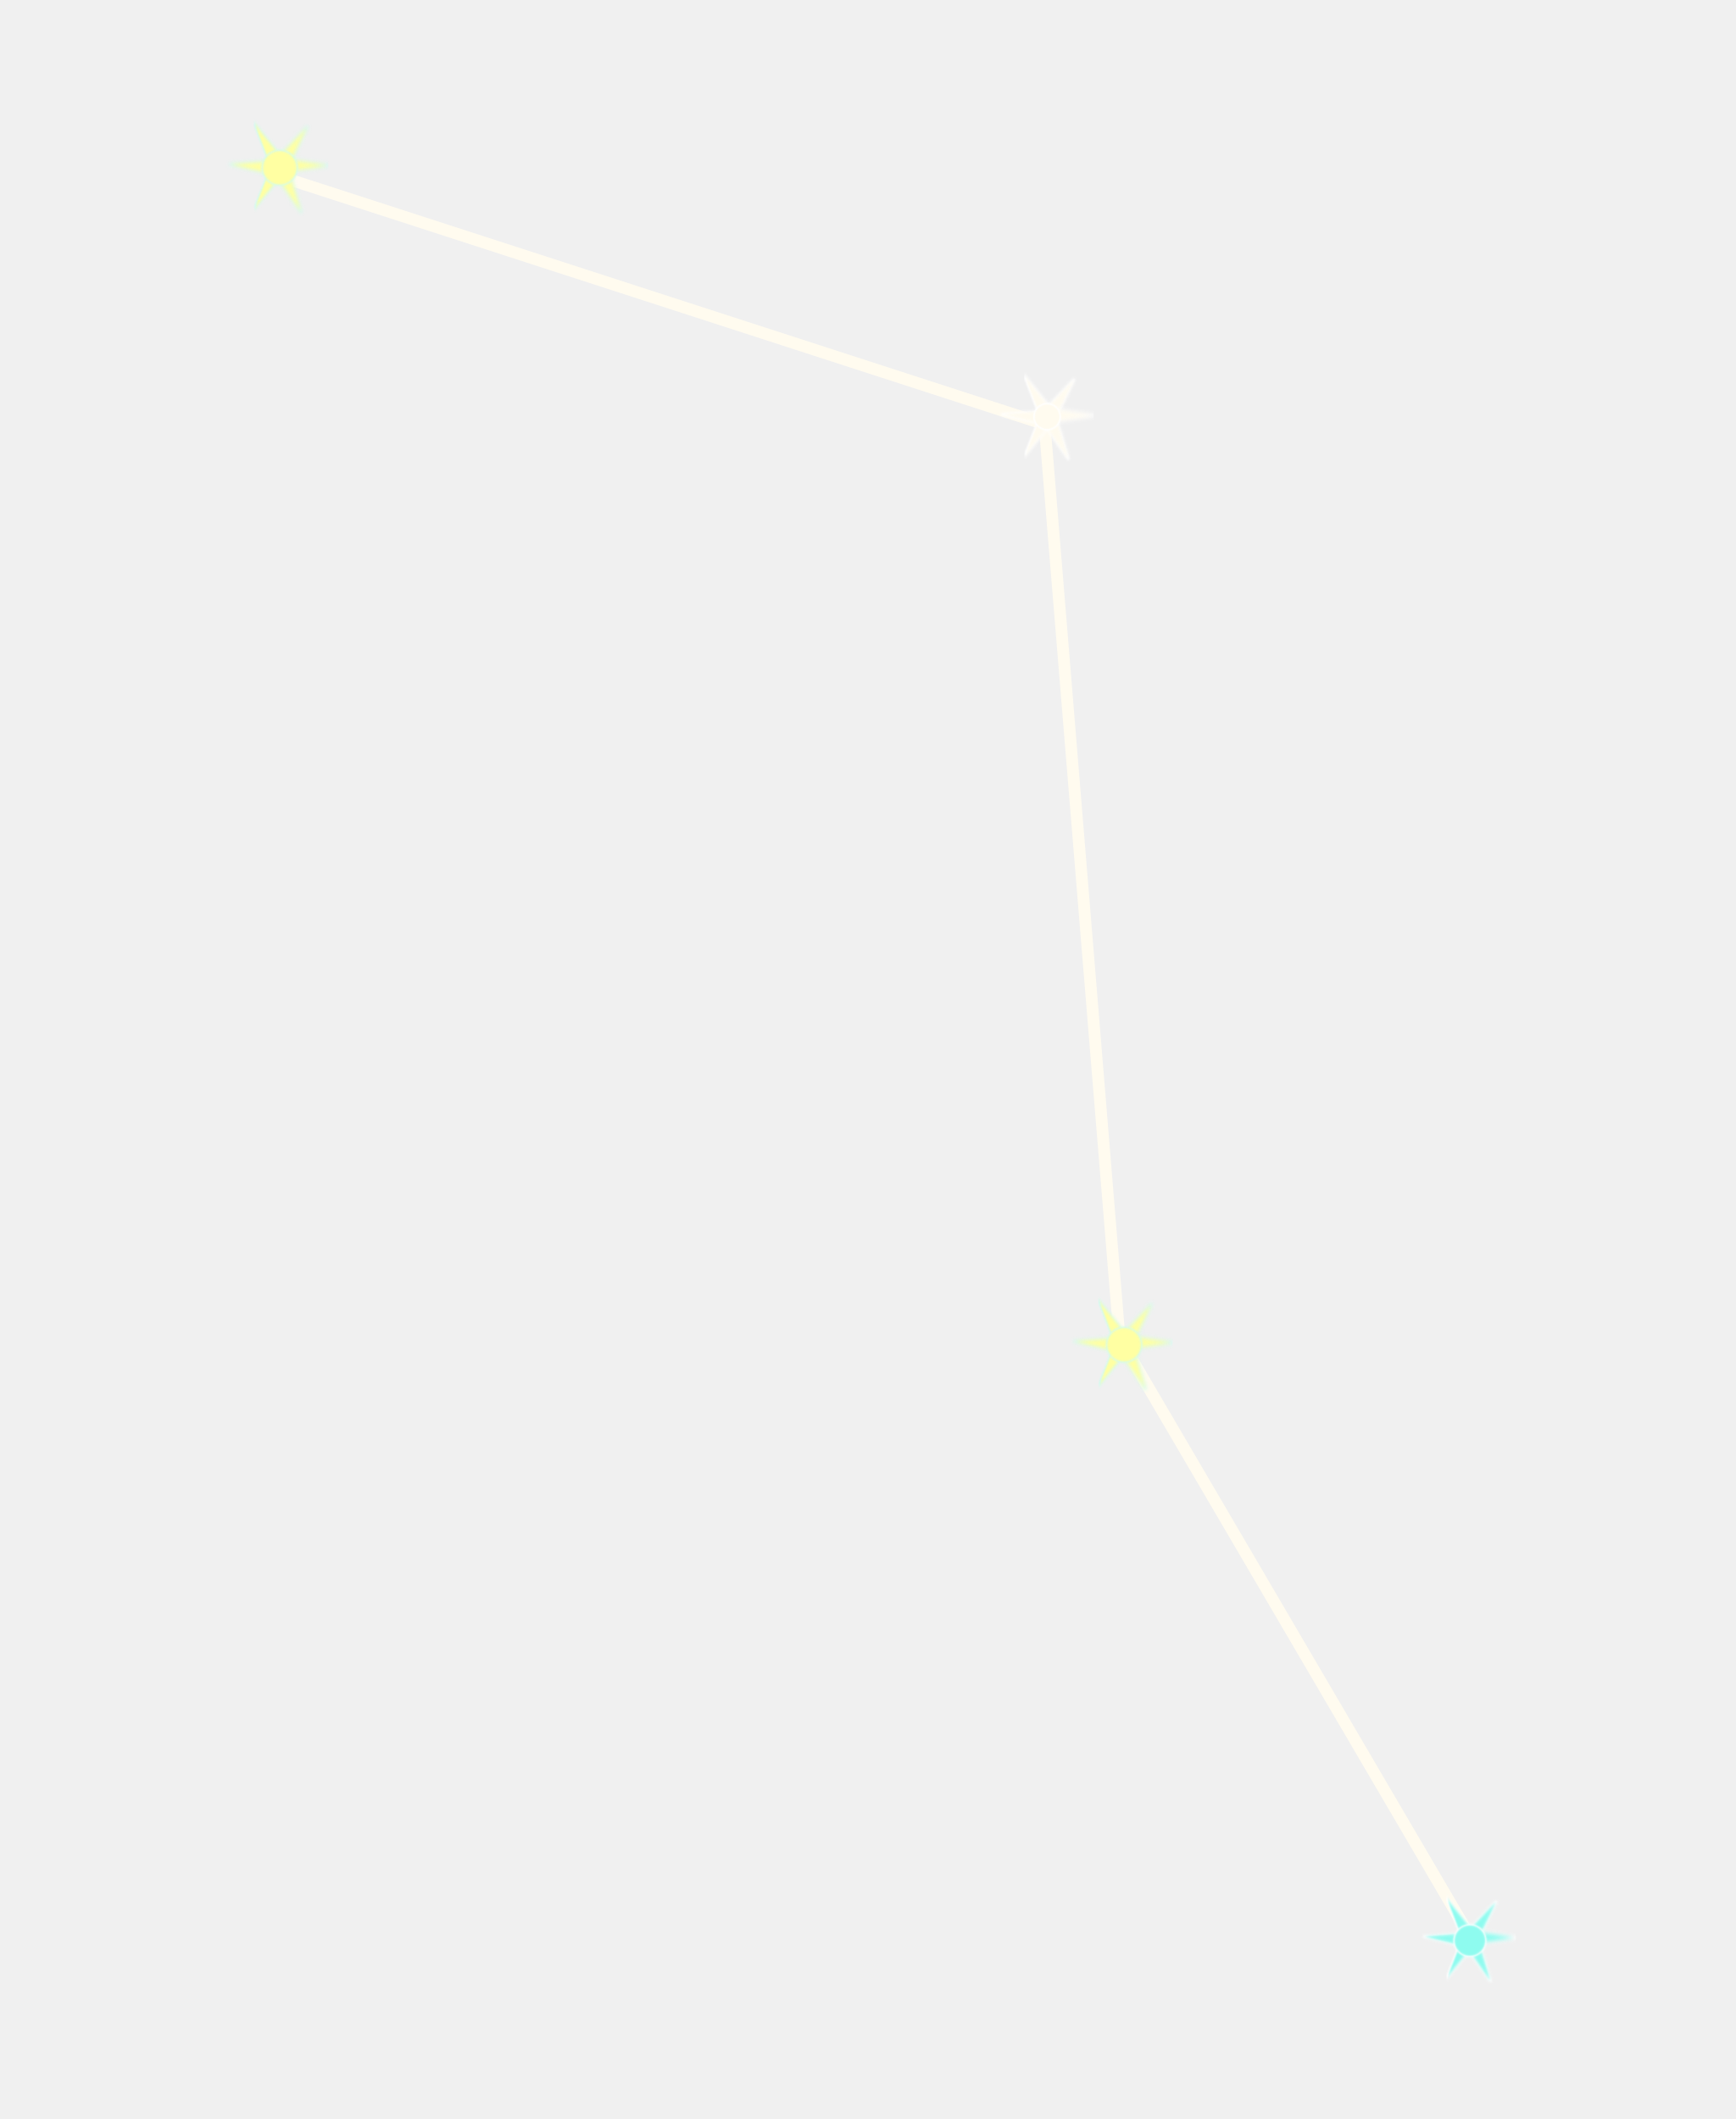
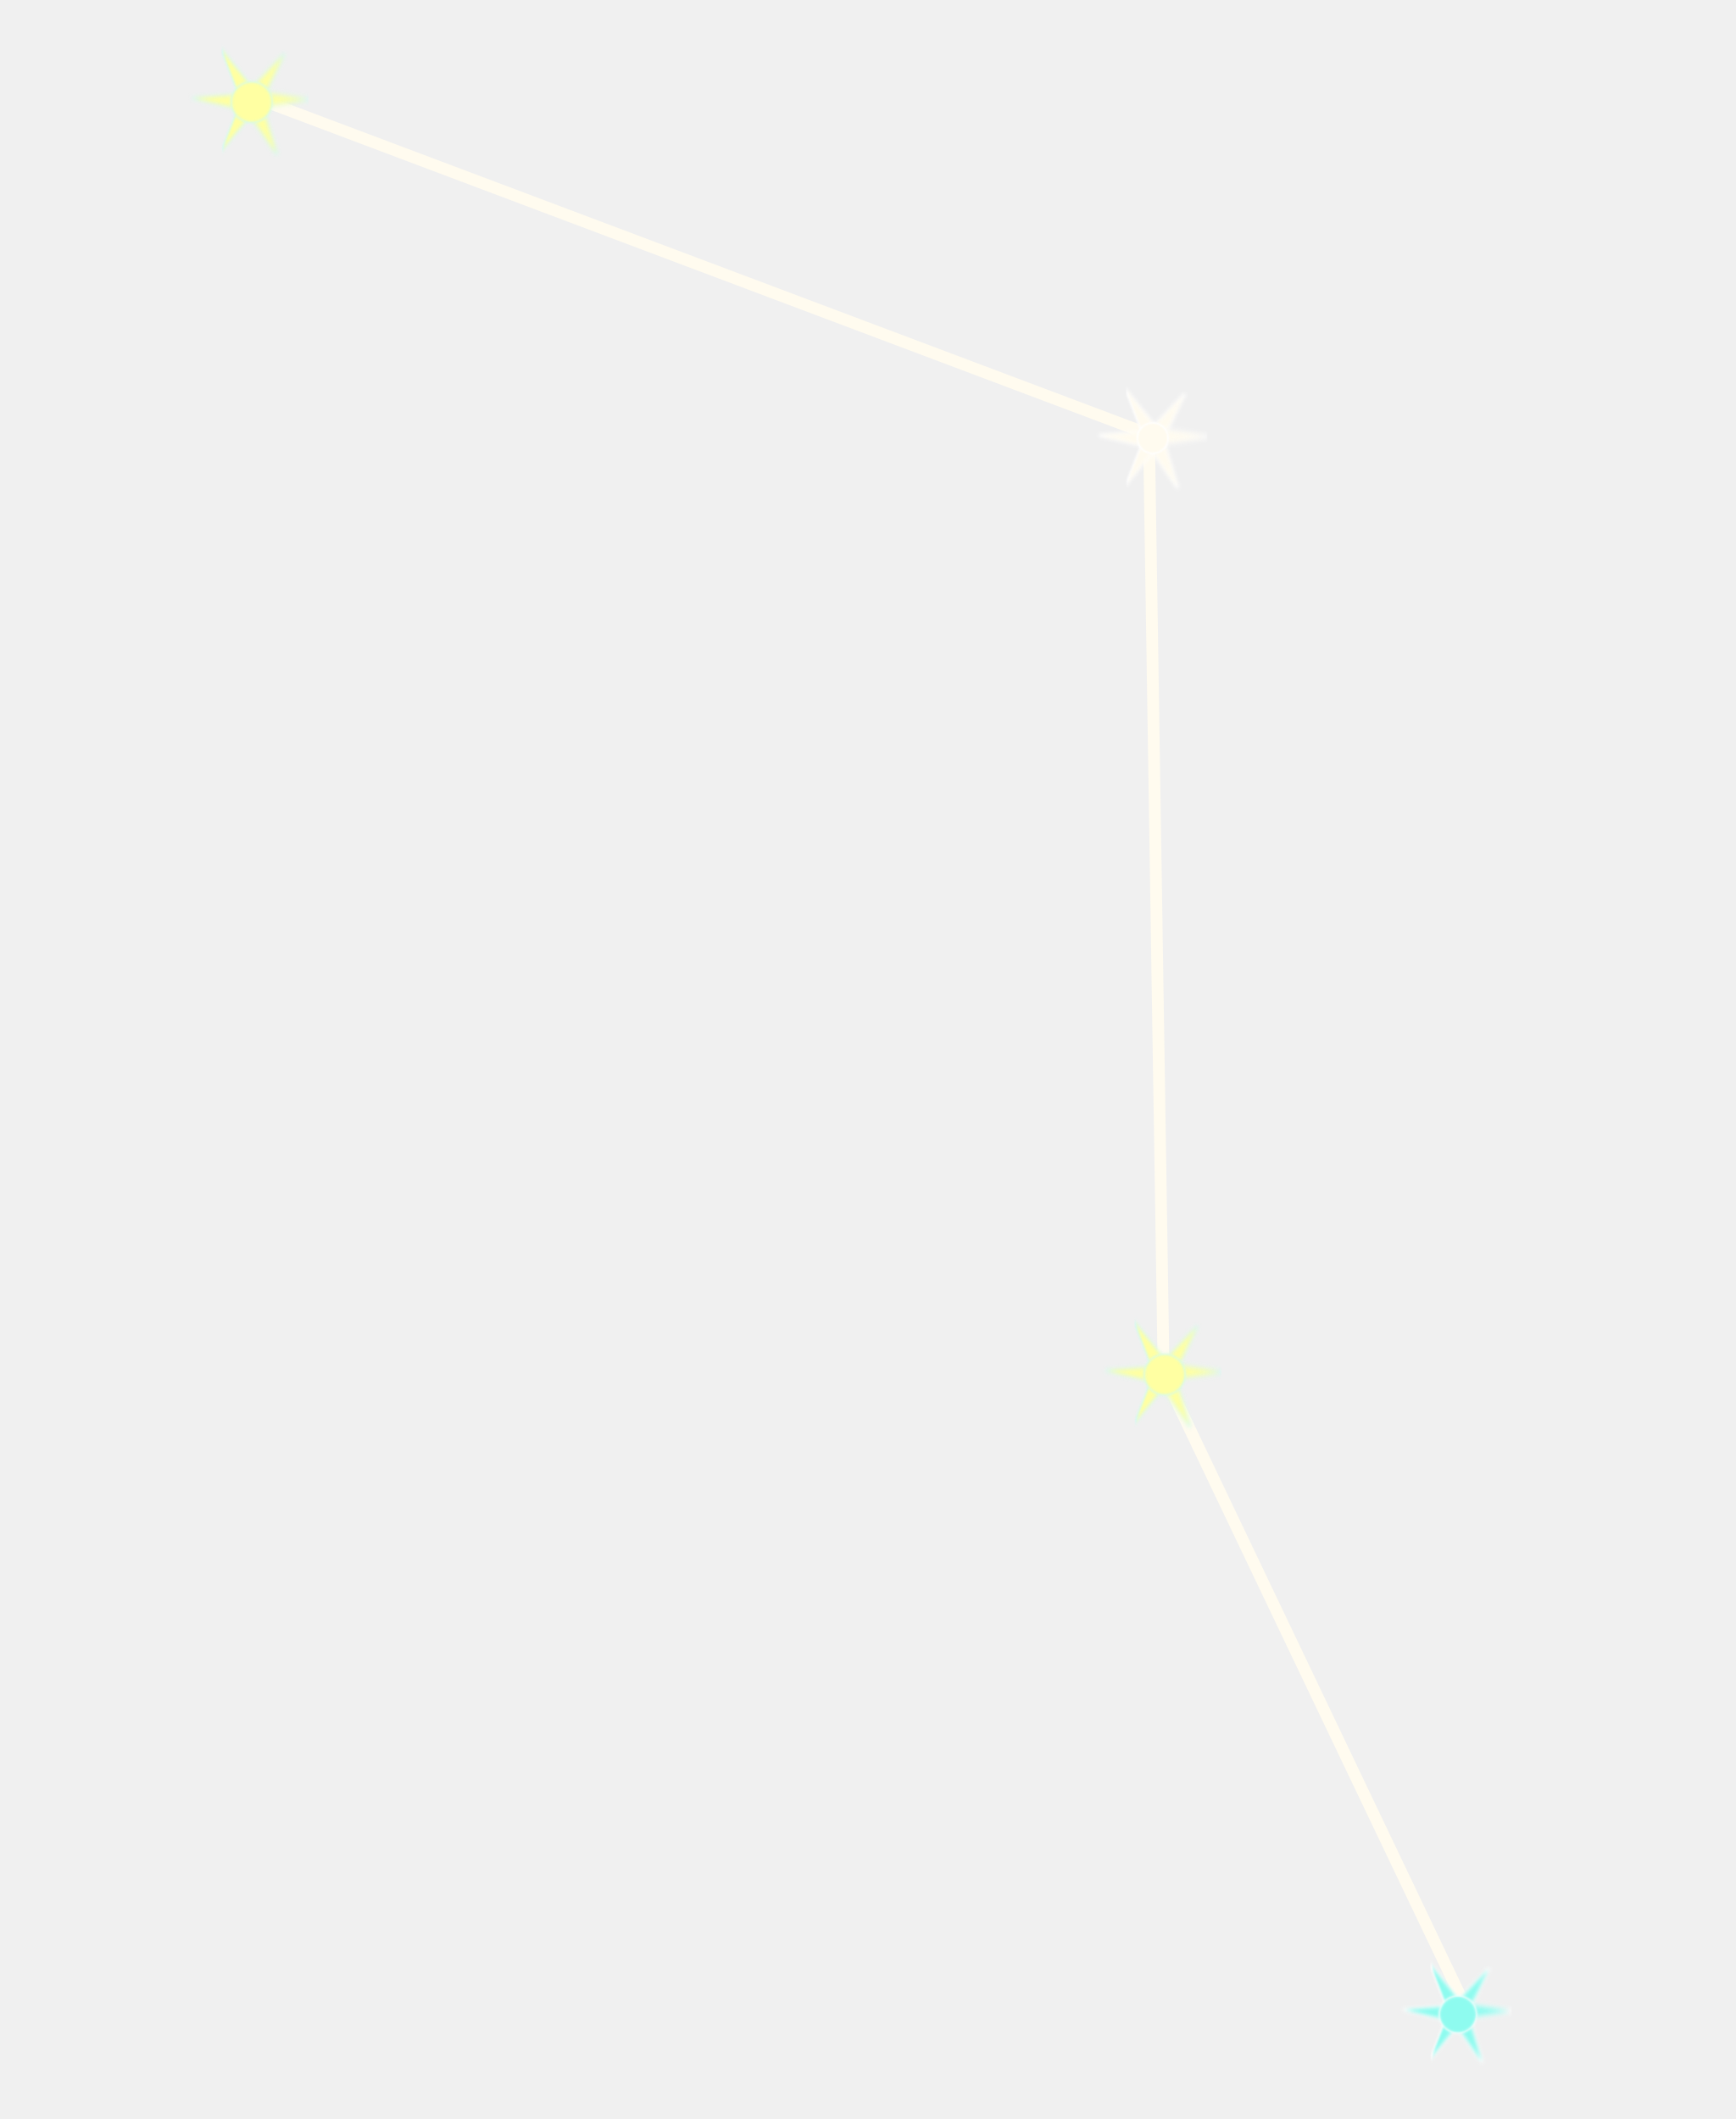
- <svg xmlns="http://www.w3.org/2000/svg" width="593.701" height="725" viewBox="0 0 157.083 191.823" version="1.1" id="svg3938">
+ <svg xmlns="http://www.w3.org/2000/svg" id="svg3938" version="1.1" viewBox="0 0 157.083 191.823" height="725" width="593.701">
  <defs id="defs3932">
-     <filter style="color-interpolation-filters:sRGB" id="filter5876-5-2" x="-0.055" width="1.109" y="-0.049" height="1.098">
-       <feGaussianBlur stdDeviation="0.389" id="feGaussianBlur5878-3-2" />
+     <filter height="1.098" y="-0.049" width="1.109" x="-0.055" id="filter5876-5-2" style="color-interpolation-filters:sRGB">
+       <feGaussianBlur id="feGaussianBlur5878-3-2" stdDeviation="0.389" />
    </filter>
-     <filter style="color-interpolation-filters:sRGB" id="filter5880-22-7" x="-0.058" width="1.116" y="-0.05" height="1.101">
-       <feGaussianBlur stdDeviation="0.399" id="feGaussianBlur5882-2-6" />
+     <filter height="1.101" y="-0.05" width="1.116" x="-0.058" id="filter5880-22-7" style="color-interpolation-filters:sRGB">
+       <feGaussianBlur id="feGaussianBlur5882-2-6" stdDeviation="0.399" />
    </filter>
-     <filter style="color-interpolation-filters:sRGB" id="filter5884-0-9" x="-0.092" width="1.185" y="-0.092" height="1.185">
-       <feGaussianBlur stdDeviation="0.389" id="feGaussianBlur5886-1-7" />
+     <filter height="1.185" y="-0.092" width="1.185" x="-0.092" id="filter5884-0-9" style="color-interpolation-filters:sRGB">
+       <feGaussianBlur id="feGaussianBlur5886-1-7" stdDeviation="0.389" />
    </filter>
-     <filter height="1.098" y="-0.049" width="1.109" x="-0.055" id="filter5876-4-6-3" style="color-interpolation-filters:sRGB">
-       <feGaussianBlur id="feGaussianBlur5878-2-2-0" stdDeviation="0.389" />
+     <filter style="color-interpolation-filters:sRGB" id="filter5876-4-6-3" x="-0.055" width="1.109" y="-0.049" height="1.098">
+       <feGaussianBlur stdDeviation="0.389" id="feGaussianBlur5878-2-2-0" />
    </filter>
-     <filter height="1.101" y="-0.05" width="1.116" x="-0.058" id="filter5880-2-8-3" style="color-interpolation-filters:sRGB">
-       <feGaussianBlur id="feGaussianBlur5882-9-8-2" stdDeviation="0.399" />
+     <filter style="color-interpolation-filters:sRGB" id="filter5880-2-8-3" x="-0.058" width="1.116" y="-0.05" height="1.101">
+       <feGaussianBlur stdDeviation="0.399" id="feGaussianBlur5882-9-8-2" />
    </filter>
-     <filter height="1.185" y="-0.092" width="1.185" x="-0.092" id="filter5884-6-9-0" style="color-interpolation-filters:sRGB">
-       <feGaussianBlur id="feGaussianBlur5886-7-68-4" stdDeviation="0.389" />
+     <filter style="color-interpolation-filters:sRGB" id="filter5884-6-9-0" x="-0.092" width="1.185" y="-0.092" height="1.185">
+       <feGaussianBlur stdDeviation="0.389" id="feGaussianBlur5886-7-68-4" />
    </filter>
-     <filter height="1.098" y="-0.049" width="1.109" x="-0.055" id="filter5876-5-2-2" style="color-interpolation-filters:sRGB">
-       <feGaussianBlur id="feGaussianBlur5878-3-2-2" stdDeviation="0.389" />
+     <filter style="color-interpolation-filters:sRGB" id="filter5876-5-2-2" x="-0.055" width="1.109" y="-0.049" height="1.098">
+       <feGaussianBlur stdDeviation="0.389" id="feGaussianBlur5878-3-2-2" />
    </filter>
-     <filter height="1.101" y="-0.05" width="1.116" x="-0.058" id="filter5880-22-7-5" style="color-interpolation-filters:sRGB">
-       <feGaussianBlur id="feGaussianBlur5882-2-6-4" stdDeviation="0.399" />
+     <filter style="color-interpolation-filters:sRGB" id="filter5880-22-7-5" x="-0.058" width="1.116" y="-0.05" height="1.101">
+       <feGaussianBlur stdDeviation="0.399" id="feGaussianBlur5882-2-6-4" />
    </filter>
-     <filter height="1.185" y="-0.092" width="1.185" x="-0.092" id="filter5884-0-9-2" style="color-interpolation-filters:sRGB">
-       <feGaussianBlur id="feGaussianBlur5886-1-7-4" stdDeviation="0.389" />
+     <filter style="color-interpolation-filters:sRGB" id="filter5884-0-9-2" x="-0.092" width="1.185" y="-0.092" height="1.185">
+       <feGaussianBlur stdDeviation="0.389" id="feGaussianBlur5886-1-7-4" />
    </filter>
-     <filter height="1.098" y="-0.049" width="1.109" x="-0.055" id="filter5876-4-2-4" style="color-interpolation-filters:sRGB">
-       <feGaussianBlur id="feGaussianBlur5878-2-5-50" stdDeviation="0.389" />
+     <filter style="color-interpolation-filters:sRGB" id="filter5876-4-2-4" x="-0.055" width="1.109" y="-0.049" height="1.098">
+       <feGaussianBlur stdDeviation="0.389" id="feGaussianBlur5878-2-5-50" />
    </filter>
-     <filter height="1.101" y="-0.05" width="1.116" x="-0.058" id="filter5880-2-3-4" style="color-interpolation-filters:sRGB">
-       <feGaussianBlur id="feGaussianBlur5882-9-3-6" stdDeviation="0.399" />
+     <filter style="color-interpolation-filters:sRGB" id="filter5880-2-3-4" x="-0.058" width="1.116" y="-0.05" height="1.101">
+       <feGaussianBlur stdDeviation="0.399" id="feGaussianBlur5882-9-3-6" />
    </filter>
-     <filter height="1.185" y="-0.092" width="1.185" x="-0.092" id="filter5884-6-6-58" style="color-interpolation-filters:sRGB">
-       <feGaussianBlur id="feGaussianBlur5886-7-6-7" stdDeviation="0.389" />
+     <filter style="color-interpolation-filters:sRGB" id="filter5884-6-6-58" x="-0.092" width="1.185" y="-0.092" height="1.185">
+       <feGaussianBlur stdDeviation="0.389" id="feGaussianBlur5886-7-6-7" />
    </filter>
  </defs>
  <g id="layer1">
-     <path id="path5112" d="m 24.952,15.843 69.601,22.568 6.782,82.705 32.117,54.845" style="fill:none;stroke:#fffbef;stroke-width:1.065;stroke-linecap:round;stroke-linejoin:round;paint-order:stroke fill markers" />
+     <path id="path874" d="m 22.788,8.725 81.213,30.581 1.331,85.095 27.071,56.73" style="fill:none;stroke:#fffbef;stroke-width:1.065;stroke-linecap:round;stroke-linejoin:round;paint-order:stroke fill markers" />
  </g>
  <g id="layer2">
-     <g id="g6274-3" transform="matrix(0.5009503,0,0,0.4990911,-36.22127,-29.50679)" style="stroke-width:2">
-       <g transform="translate(67.16093,40.87951)" id="g6294-9" style="stroke-width:2">
-         <path style="fill:#ffffa2;fill-opacity:1;stroke:#d2fbef;stroke-width:0.656;stroke-linecap:round;stroke-linejoin:round;stroke-miterlimit:4;stroke-dasharray:none;stroke-opacity:1;paint-order:stroke fill markers;filter:url(#filter5876-5-2)" id="path4835-2-6" d="m 101.295,55.859 -5.665,-8.266 -10.115,-2.401 9.992,-0.773 7.137,-7.559 -4.326,9.04 z" transform="matrix(0.8081012,0,0,0.8070802,-22.32544,11.57364)" />
-         <path d="m 104.106,57.339 -5.665,-8.266 -10.115,-2.401 9.992,-0.773 7.137,-7.559 -4.326,9.04 z" id="path4835-9-5-9" style="fill:#ffffa2;fill-opacity:1;stroke:#d2fbef;stroke-width:0.673;stroke-linecap:round;stroke-linejoin:round;stroke-miterlimit:4;stroke-dasharray:none;stroke-opacity:1;paint-order:stroke fill markers;filter:url(#filter5880-22-7)" transform="matrix(0.4440581,0.6501141,-0.6509615,0.443514,42.37293,-37.30089)" />
-         <circle style="fill:#ffffa2;fill-opacity:1;stroke:#d2fbef;stroke-width:0.882;stroke-linecap:round;stroke-linejoin:round;stroke-miterlimit:4;stroke-dasharray:none;stroke-opacity:1;paint-order:stroke fill markers;filter:url(#filter5884-0-9)" id="path4876-36-1" cx="96.549" cy="45.996" r="5.052" transform="matrix(0.6012705,0,0,0.6004899,-2.362331,21.05021)" />
+     <g style="stroke-width:1.704" transform="matrix(0.5881741,0,0,0.5852196,-49.4734,-43.15849)" id="g6274-3">
+       <g style="stroke-width:1.704" id="g6294-9" transform="translate(67.16093,40.87951)">
+         <path transform="matrix(0.8081012,0,0,0.8070802,-22.32544,11.57364)" d="m 101.295,55.859 -5.665,-8.266 -10.115,-2.401 9.992,-0.773 7.137,-7.559 -4.326,9.04 z" id="path4835-2-6" style="fill:#ffffa2;fill-opacity:1;stroke:#d2fbef;stroke-width:0.559;stroke-linecap:round;stroke-linejoin:round;stroke-miterlimit:4;stroke-dasharray:none;stroke-opacity:1;paint-order:stroke fill markers;filter:url(#filter5876-5-2)" />
+         <path transform="matrix(0.4440581,0.6501141,-0.6509615,0.443514,42.37293,-37.30089)" style="fill:#ffffa2;fill-opacity:1;stroke:#d2fbef;stroke-width:0.574;stroke-linecap:round;stroke-linejoin:round;stroke-miterlimit:4;stroke-dasharray:none;stroke-opacity:1;paint-order:stroke fill markers;filter:url(#filter5880-22-7)" id="path4835-9-5-9" d="m 104.106,57.339 -5.665,-8.266 -10.115,-2.401 9.992,-0.773 7.137,-7.559 -4.326,9.04 z" />
+         <circle transform="matrix(0.6012705,0,0,0.6004899,-2.362331,21.05021)" r="5.052" cy="45.996" cx="96.549" id="path4876-36-1" style="fill:#ffffa2;fill-opacity:1;stroke:#d2fbef;stroke-width:0.752;stroke-linecap:round;stroke-linejoin:round;stroke-miterlimit:4;stroke-dasharray:none;stroke-opacity:1;paint-order:stroke fill markers;filter:url(#filter5884-0-9)" />
      </g>
    </g>
-     <g style="stroke-width:1.192" transform="matrix(0.8391014,0,0,0.8392265,-13.64494,-7.375649)" id="g6289-9-0">
-       <path style="fill:#fffbef;fill-opacity:1;stroke:#ffffff;stroke-width:0.704;stroke-linecap:round;stroke-linejoin:round;stroke-miterlimit:4;stroke-dasharray:none;stroke-opacity:1;paint-order:stroke fill markers;filter:url(#filter5876-4-6-3)" id="path4835-7-9-2" d="m 101.295,55.859 -5.665,-8.266 -10.115,-2.401 9.992,-0.773 7.137,-7.559 -4.326,9.04 z" transform="matrix(0.4499602,0,0,0.4473463,85.91537,33.26788)" />
-       <path d="m 104.106,57.339 -5.665,-8.266 -10.115,-2.401 9.992,-0.773 7.137,-7.559 -4.326,9.04 z" id="path4835-9-9-5-3" style="fill:#fffbef;fill-opacity:1;stroke:#ffffff;stroke-width:0.722;stroke-linecap:round;stroke-linejoin:round;stroke-miterlimit:4;stroke-dasharray:none;stroke-opacity:1;paint-order:stroke fill markers;filter:url(#filter5880-2-8-3)" transform="matrix(0.2472567,0.3603435,-0.3624629,0.2458298,121.9402,6.177833)" />
-       <circle style="fill:#fffbef;fill-opacity:1;stroke:#ffffff;stroke-width:1.193;stroke-linecap:round;stroke-linejoin:round;stroke-miterlimit:4;stroke-dasharray:none;stroke-opacity:1;paint-order:stroke fill markers;filter:url(#filter5884-6-9-0)" id="path4876-3-6-5" cx="96.549" cy="45.996" r="5.052" transform="matrix(0.2655287,0,0,0.2638588,103.5847,41.60163)" />
+     <g id="g6289-9-0" transform="matrix(0.9852029,0,0,0.9840523,-22.96616,-13.21933)" style="stroke-width:1.016">
+       <path transform="matrix(0.4499602,0,0,0.4473463,85.91537,33.26788)" d="m 101.295,55.859 -5.665,-8.266 -10.115,-2.401 9.992,-0.773 7.137,-7.559 -4.326,9.04 z" id="path4835-7-9-2" style="fill:#fffbef;fill-opacity:1;stroke:#ffffff;stroke-width:0.6;stroke-linecap:round;stroke-linejoin:round;stroke-miterlimit:4;stroke-dasharray:none;stroke-opacity:1;paint-order:stroke fill markers;filter:url(#filter5876-4-6-3)" />
+       <path transform="matrix(0.2472567,0.3603435,-0.3624629,0.2458298,121.9402,6.177833)" style="fill:#fffbef;fill-opacity:1;stroke:#ffffff;stroke-width:0.615;stroke-linecap:round;stroke-linejoin:round;stroke-miterlimit:4;stroke-dasharray:none;stroke-opacity:1;paint-order:stroke fill markers;filter:url(#filter5880-2-8-3)" id="path4835-9-9-5-3" d="m 104.106,57.339 -5.665,-8.266 -10.115,-2.401 9.992,-0.773 7.137,-7.559 -4.326,9.04 z" />
+       <circle transform="matrix(0.2655287,0,0,0.2638588,103.5847,41.60163)" r="5.052" cy="45.996" cx="96.549" id="path4876-3-6-5" style="fill:#fffbef;fill-opacity:1;stroke:#ffffff;stroke-width:1.017;stroke-linecap:round;stroke-linejoin:round;stroke-miterlimit:4;stroke-dasharray:none;stroke-opacity:1;paint-order:stroke fill markers;filter:url(#filter5884-6-9-0)" />
    </g>
-     <g style="stroke-width:2" transform="matrix(0.5009503,0,0,0.4990911,40.21192,77.04503)" id="g6274-3-7">
-       <g style="stroke-width:2" id="g6294-9-3" transform="translate(67.16093,40.87951)">
-         <path transform="matrix(0.8081012,0,0,0.8070802,-22.32544,11.57364)" d="m 101.295,55.859 -5.665,-8.266 -10.115,-2.401 9.992,-0.773 7.137,-7.559 -4.326,9.04 z" id="path4835-2-6-2" style="fill:#ffffa2;fill-opacity:1;stroke:#d2fbef;stroke-width:0.656;stroke-linecap:round;stroke-linejoin:round;stroke-miterlimit:4;stroke-dasharray:none;stroke-opacity:1;paint-order:stroke fill markers;filter:url(#filter5876-5-2-2)" />
-         <path transform="matrix(0.4440581,0.6501141,-0.6509615,0.443514,42.37293,-37.30089)" style="fill:#ffffa2;fill-opacity:1;stroke:#d2fbef;stroke-width:0.673;stroke-linecap:round;stroke-linejoin:round;stroke-miterlimit:4;stroke-dasharray:none;stroke-opacity:1;paint-order:stroke fill markers;filter:url(#filter5880-22-7-5)" id="path4835-9-5-9-5" d="m 104.106,57.339 -5.665,-8.266 -10.115,-2.401 9.992,-0.773 7.137,-7.559 -4.326,9.04 z" />
-         <circle transform="matrix(0.6012705,0,0,0.6004899,-2.362331,21.05021)" r="5.052" cy="45.996" cx="96.549" id="path4876-36-1-2" style="fill:#ffffa2;fill-opacity:1;stroke:#d2fbef;stroke-width:0.882;stroke-linecap:round;stroke-linejoin:round;stroke-miterlimit:4;stroke-dasharray:none;stroke-opacity:1;paint-order:stroke fill markers;filter:url(#filter5884-0-9-2)" />
+     <g id="g6274-3-7" transform="matrix(0.5881741,0,0,0.5852196,33.16746,72.03055)" style="stroke-width:1.704">
+       <g transform="translate(67.16093,40.87951)" id="g6294-9-3" style="stroke-width:1.704">
+         <path style="fill:#ffffa2;fill-opacity:1;stroke:#d2fbef;stroke-width:0.559;stroke-linecap:round;stroke-linejoin:round;stroke-miterlimit:4;stroke-dasharray:none;stroke-opacity:1;paint-order:stroke fill markers;filter:url(#filter5876-5-2-2)" id="path4835-2-6-2" d="m 101.295,55.859 -5.665,-8.266 -10.115,-2.401 9.992,-0.773 7.137,-7.559 -4.326,9.04 z" transform="matrix(0.8081012,0,0,0.8070802,-22.32544,11.57364)" />
+         <path d="m 104.106,57.339 -5.665,-8.266 -10.115,-2.401 9.992,-0.773 7.137,-7.559 -4.326,9.04 z" id="path4835-9-5-9-5" style="fill:#ffffa2;fill-opacity:1;stroke:#d2fbef;stroke-width:0.574;stroke-linecap:round;stroke-linejoin:round;stroke-miterlimit:4;stroke-dasharray:none;stroke-opacity:1;paint-order:stroke fill markers;filter:url(#filter5880-22-7-5)" transform="matrix(0.4440581,0.6501141,-0.6509615,0.443514,42.37293,-37.30089)" />
+         <circle style="fill:#ffffa2;fill-opacity:1;stroke:#d2fbef;stroke-width:0.752;stroke-linecap:round;stroke-linejoin:round;stroke-miterlimit:4;stroke-dasharray:none;stroke-opacity:1;paint-order:stroke fill markers;filter:url(#filter5884-0-9-2)" id="path4876-36-1-2" cx="96.549" cy="45.996" r="5.052" transform="matrix(0.6012705,0,0,0.6004899,-2.362331,21.05021)" />
      </g>
    </g>
-     <g style="stroke-width:1.192" transform="matrix(0.8391014,0,0,0.8392265,28.5631,119.6601)" id="g6092-2">
-       <path style="fill:#8efbef;fill-opacity:1;stroke:#ffffff;stroke-width:0.704;stroke-linecap:round;stroke-linejoin:round;stroke-miterlimit:4;stroke-dasharray:none;stroke-opacity:1;paint-order:stroke fill markers;filter:url(#filter5876-4-2-4)" id="path4835-7-7-8" d="m 101.295,55.859 -5.665,-8.266 -10.115,-2.401 9.992,-0.773 7.137,-7.559 -4.326,9.04 z" transform="matrix(0.4499602,0,0,0.4473463,81.14593,46.08954)" />
-       <path d="m 104.106,57.339 -5.665,-8.266 -10.115,-2.401 9.992,-0.773 7.137,-7.559 -4.326,9.04 z" id="path4835-9-9-8-1" style="fill:#8efbef;fill-opacity:1;stroke:#ffffff;stroke-width:0.722;stroke-linecap:round;stroke-linejoin:round;stroke-miterlimit:4;stroke-dasharray:none;stroke-opacity:1;paint-order:stroke fill markers;filter:url(#filter5880-2-3-4)" transform="matrix(0.2472567,0.3603435,-0.3624629,0.2458298,117.1707,18.9995)" />
-       <circle style="fill:#8efbef;fill-opacity:1;stroke:#ffffff;stroke-width:0.976;stroke-linecap:round;stroke-linejoin:round;stroke-miterlimit:4;stroke-dasharray:none;stroke-opacity:1;paint-order:stroke fill markers;filter:url(#filter5884-6-6-58)" id="path4876-3-2-8" cx="96.549" cy="45.996" r="5.052" transform="matrix(0.3246657,0,0,0.3227156,93.1813,51.89948)" />
+     <g id="g6092-2" transform="matrix(0.9852029,0,0,0.9840523,9.283252,116.6813)" style="stroke-width:1.016">
+       <path transform="matrix(0.4499602,0,0,0.4473463,81.14593,46.08954)" d="m 101.295,55.859 -5.665,-8.266 -10.115,-2.401 9.992,-0.773 7.137,-7.559 -4.326,9.04 z" id="path4835-7-7-8" style="fill:#8efbef;fill-opacity:1;stroke:#ffffff;stroke-width:0.6;stroke-linecap:round;stroke-linejoin:round;stroke-miterlimit:4;stroke-dasharray:none;stroke-opacity:1;paint-order:stroke fill markers;filter:url(#filter5876-4-2-4)" />
+       <path transform="matrix(0.2472567,0.3603435,-0.3624629,0.2458298,117.1707,18.9995)" style="fill:#8efbef;fill-opacity:1;stroke:#ffffff;stroke-width:0.615;stroke-linecap:round;stroke-linejoin:round;stroke-miterlimit:4;stroke-dasharray:none;stroke-opacity:1;paint-order:stroke fill markers;filter:url(#filter5880-2-3-4)" id="path4835-9-9-8-1" d="m 104.106,57.339 -5.665,-8.266 -10.115,-2.401 9.992,-0.773 7.137,-7.559 -4.326,9.04 z" />
+       <circle transform="matrix(0.3246657,0,0,0.3227156,93.1813,51.89948)" r="5.052" cy="45.996" cx="96.549" id="path4876-3-2-8" style="fill:#8efbef;fill-opacity:1;stroke:#ffffff;stroke-width:0.831;stroke-linecap:round;stroke-linejoin:round;stroke-miterlimit:4;stroke-dasharray:none;stroke-opacity:1;paint-order:stroke fill markers;filter:url(#filter5884-6-6-58)" />
    </g>
  </g>
</svg>
